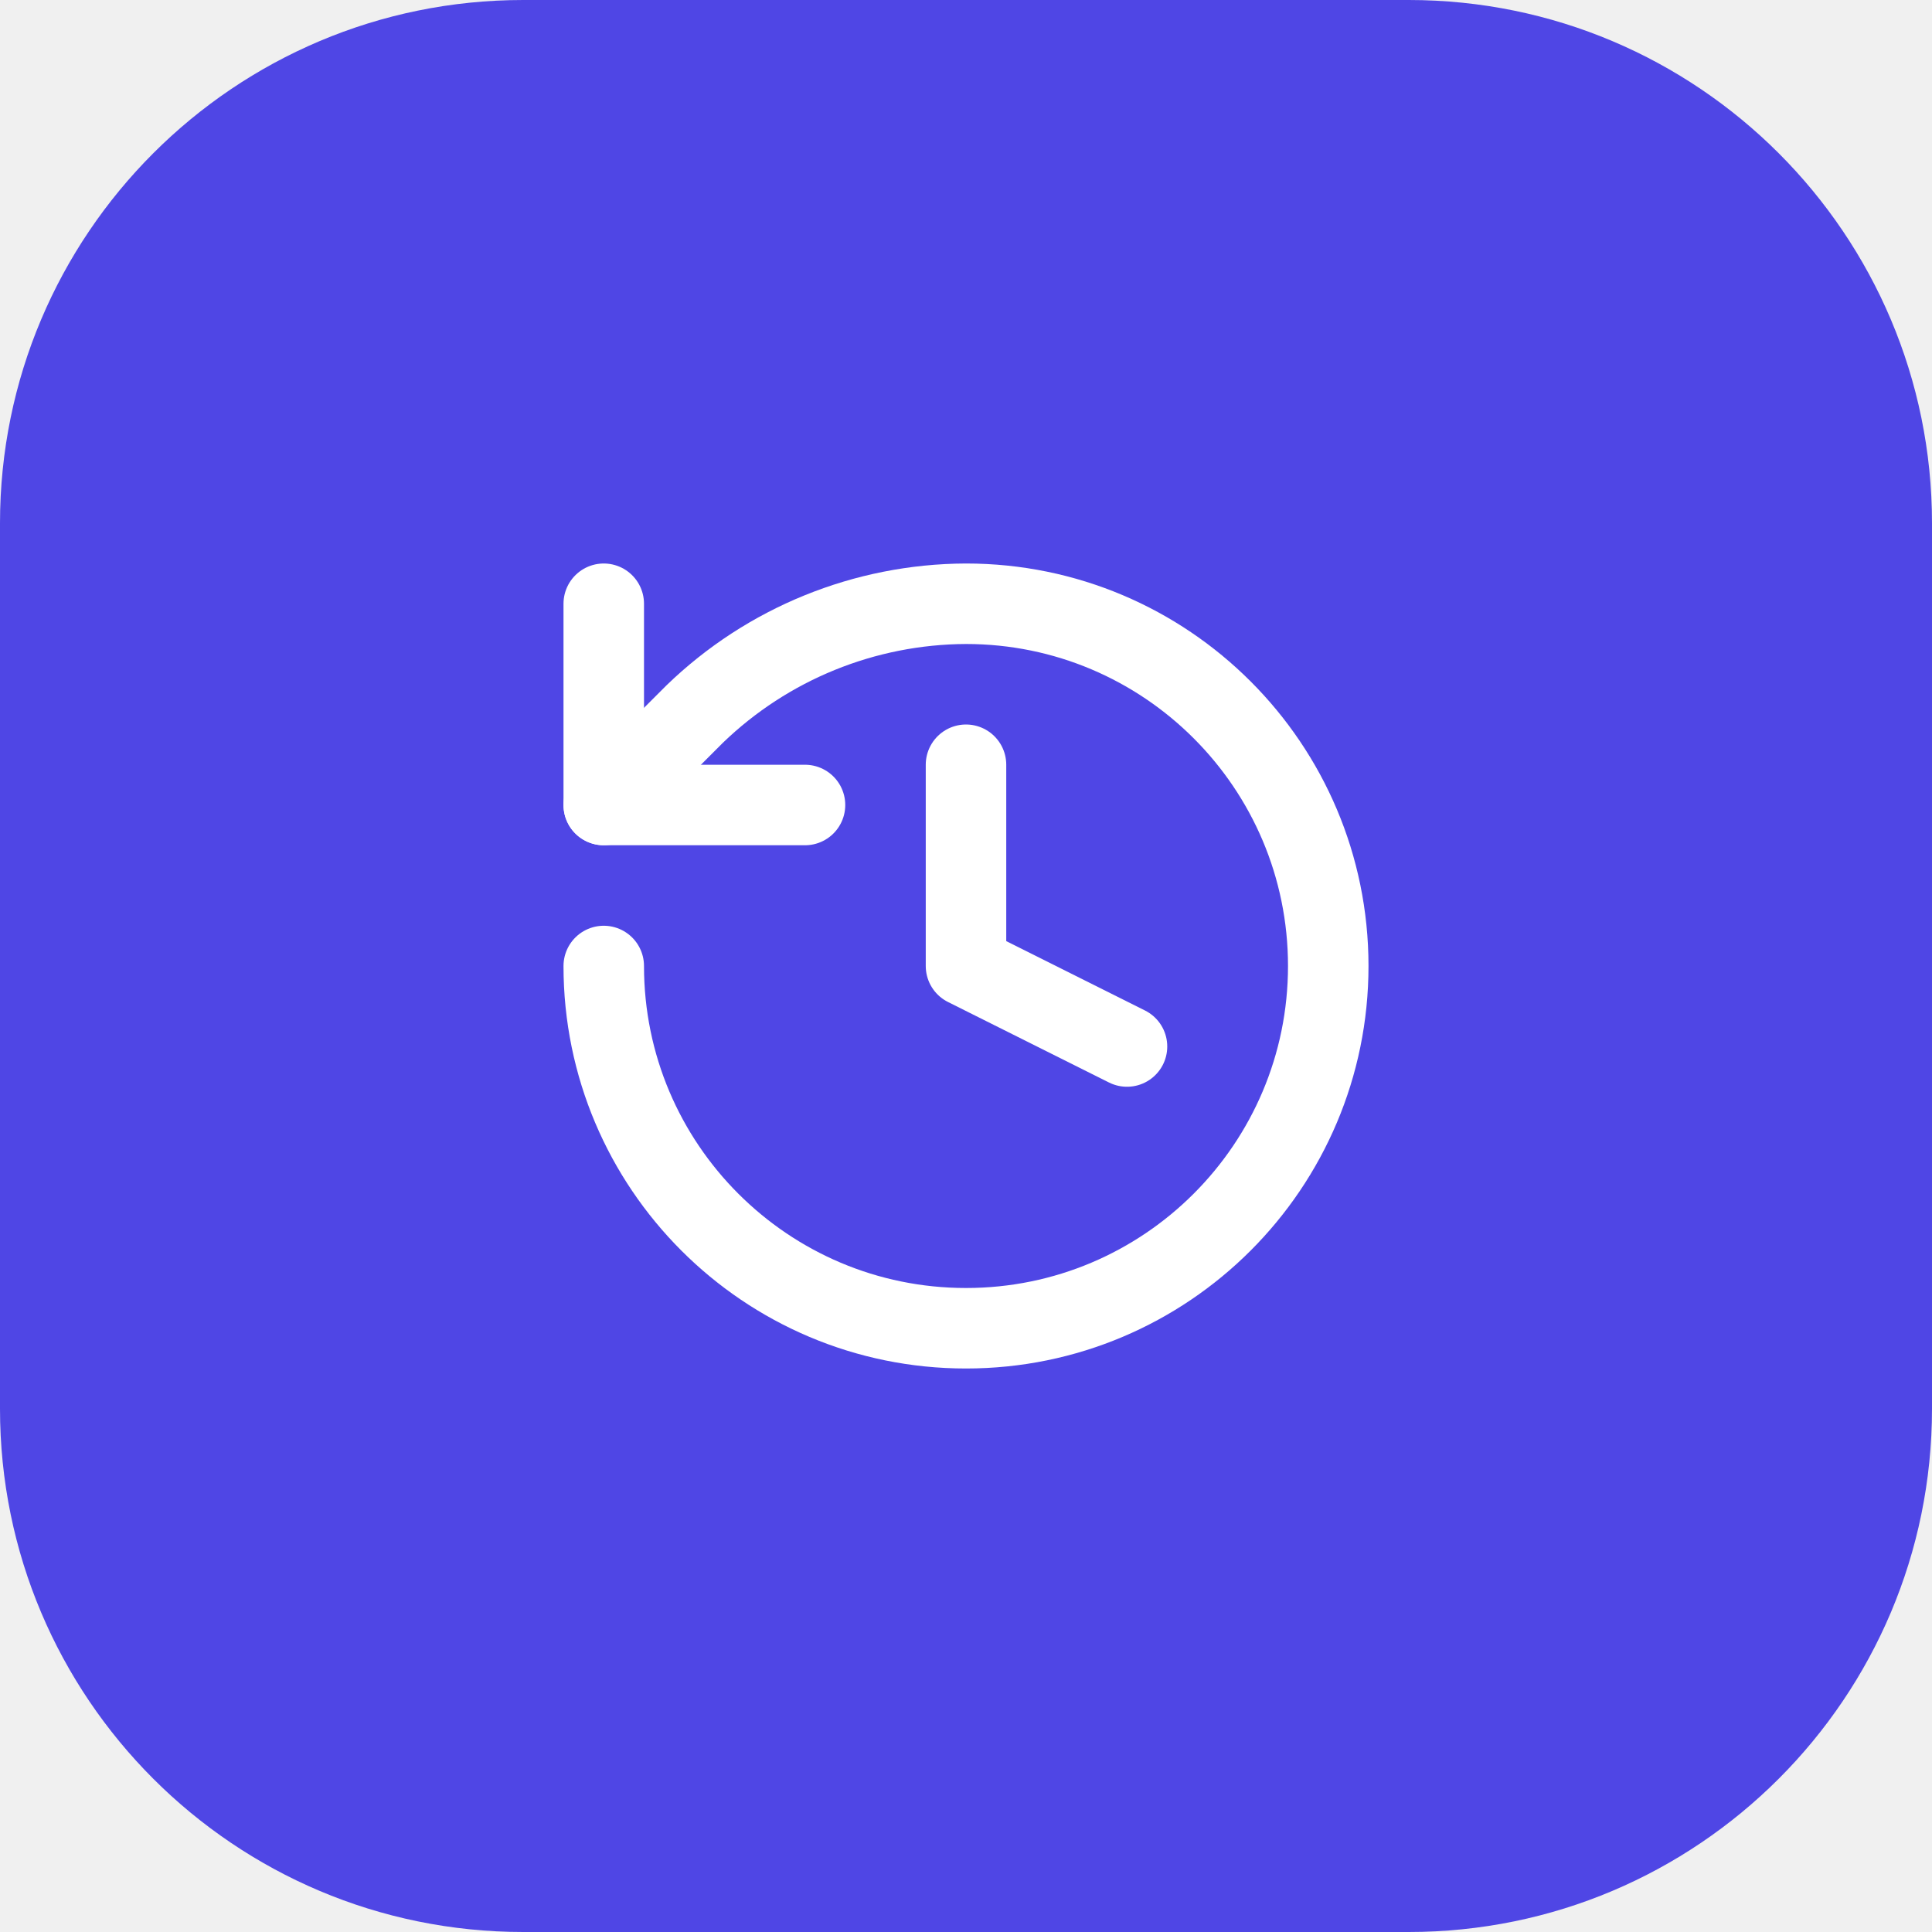
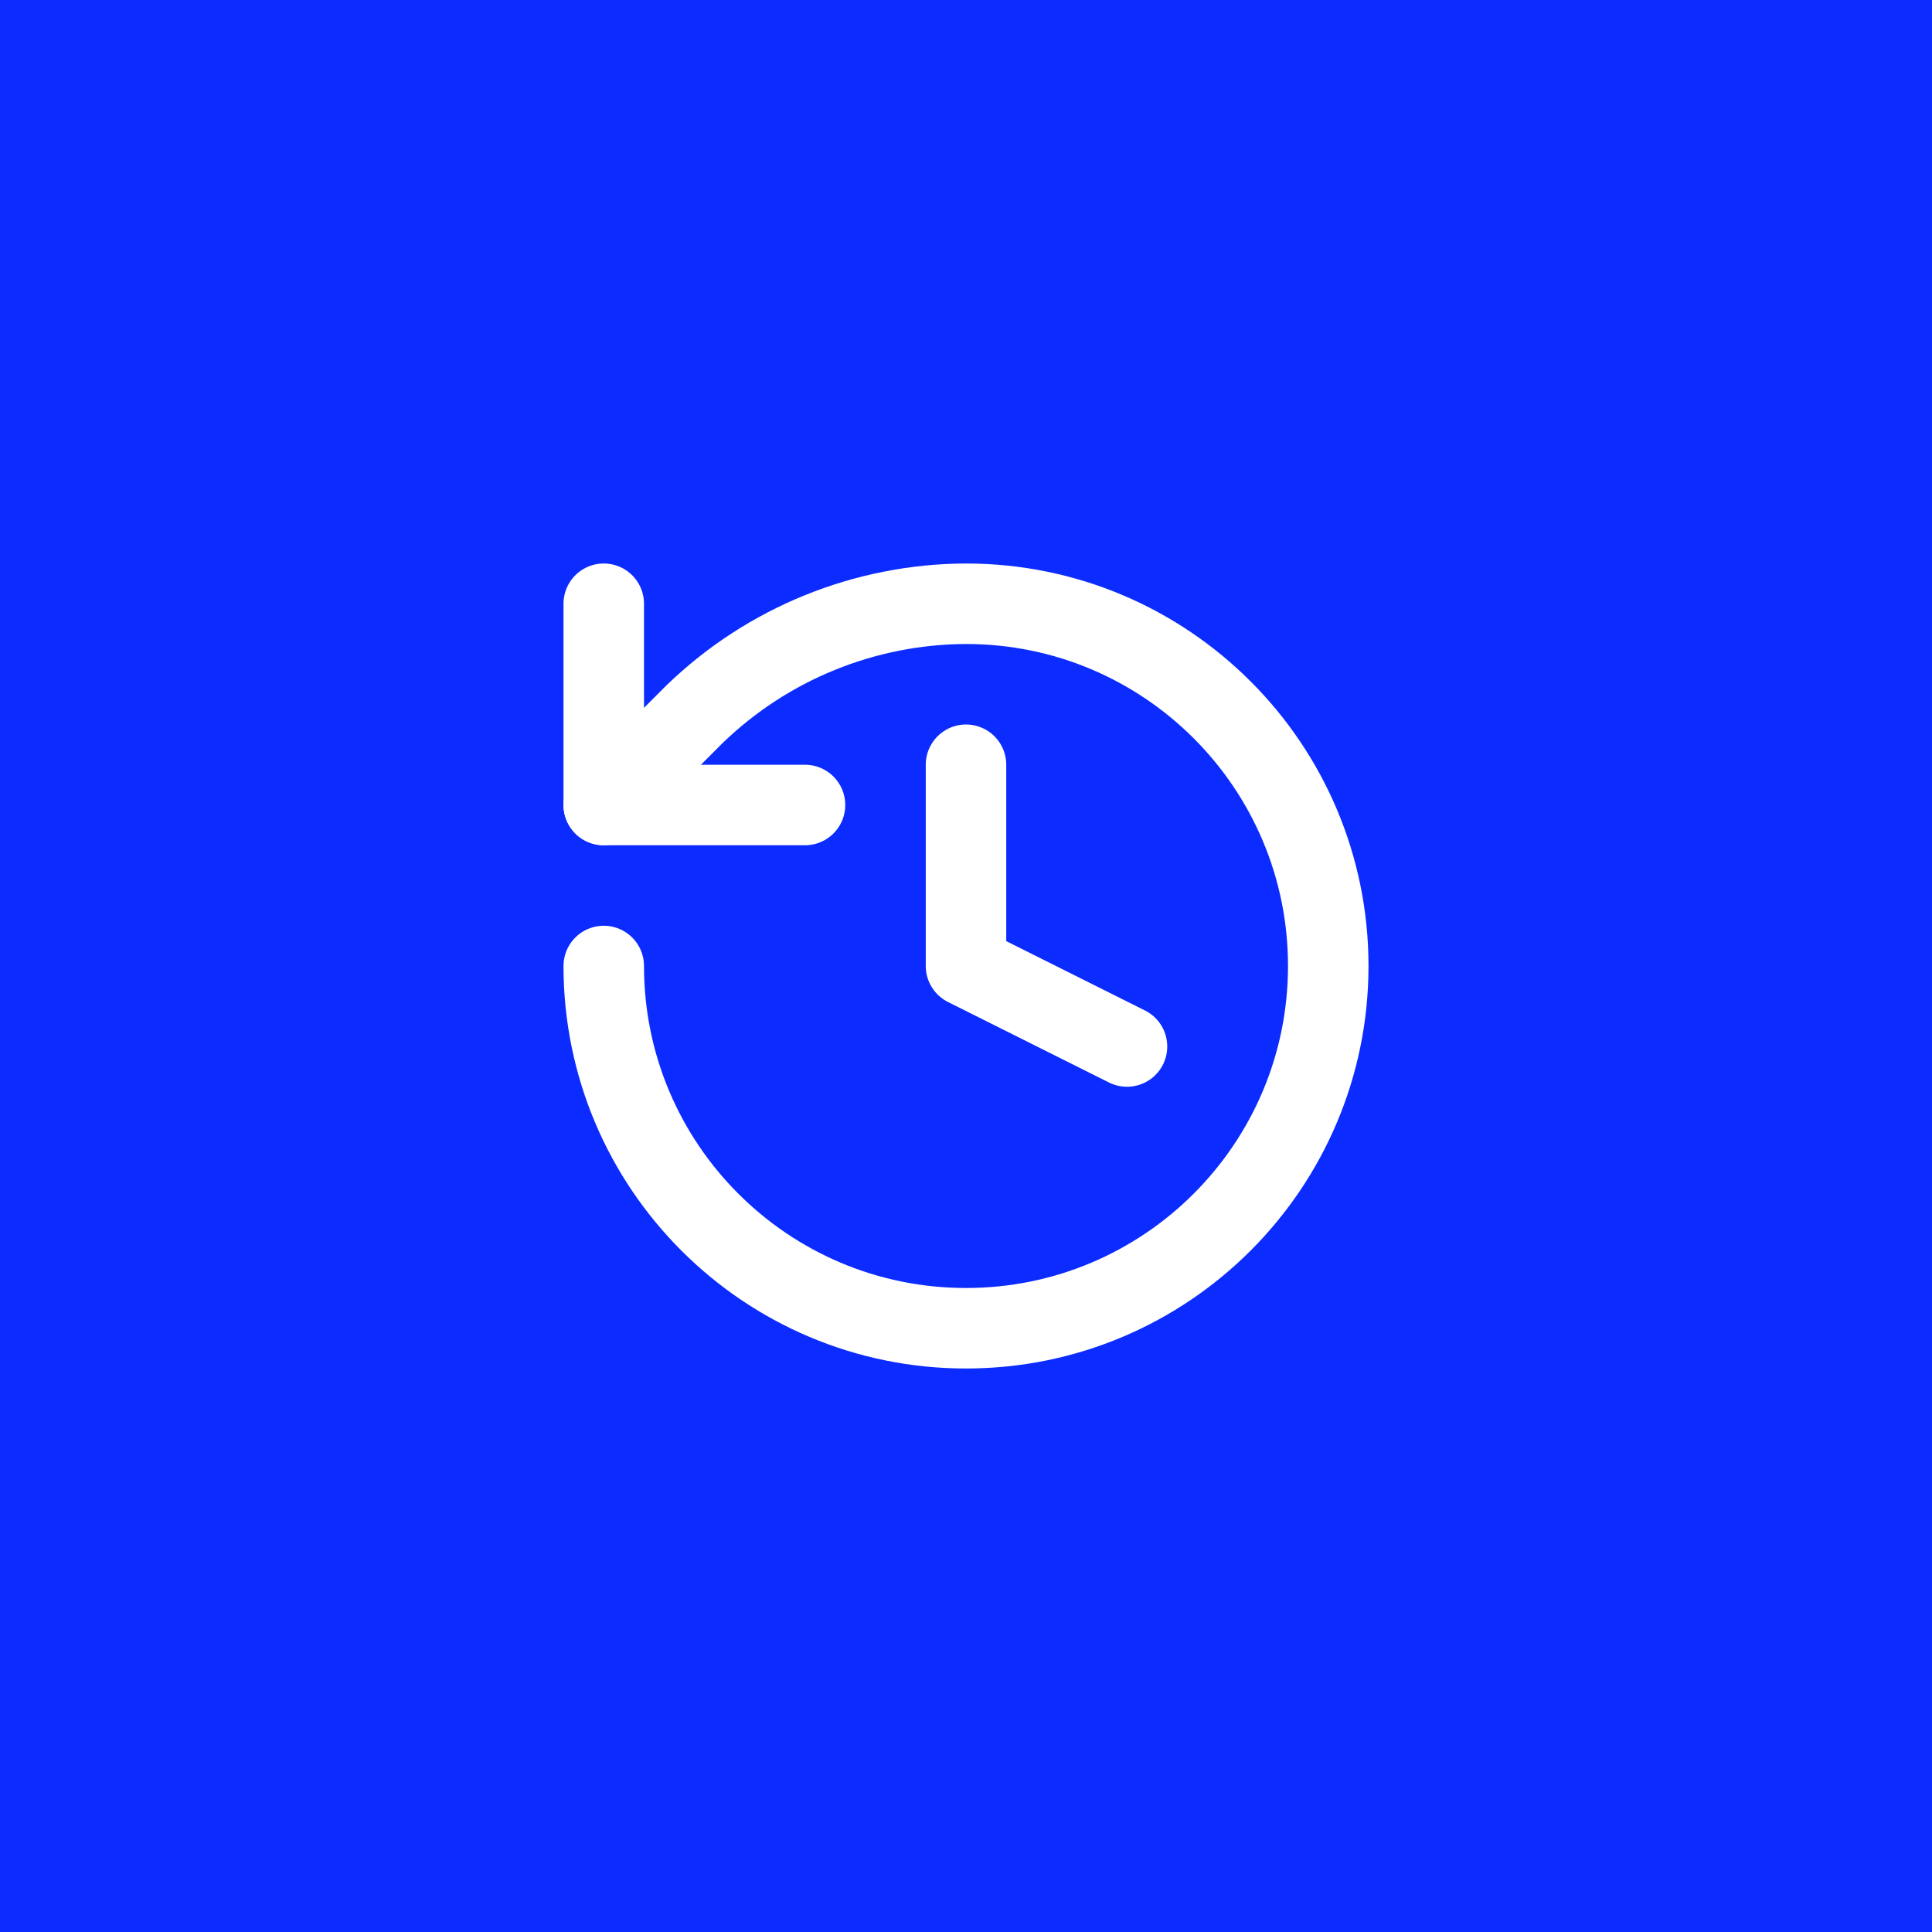
<svg xmlns="http://www.w3.org/2000/svg" width="48" height="48" viewBox="0 0 48 48">
-   <rect width="48" height="48" rx="13" fill="#4f46e5" />
+   <rect width="48" height="48" fill="#0b2bff" />
  <g transform="translate(12 12)" fill="none" stroke="#fff" stroke-width="2" stroke-linecap="round" stroke-linejoin="round">
    <path d="M3 12a9 9 0 1 0 9-9 9.75 9.75 0 0 0-6.74 2.74L3 8" />
    <path d="M3 3v5h5" />
    <path d="M12 7v5l4 2" />
  </g>
</svg>
